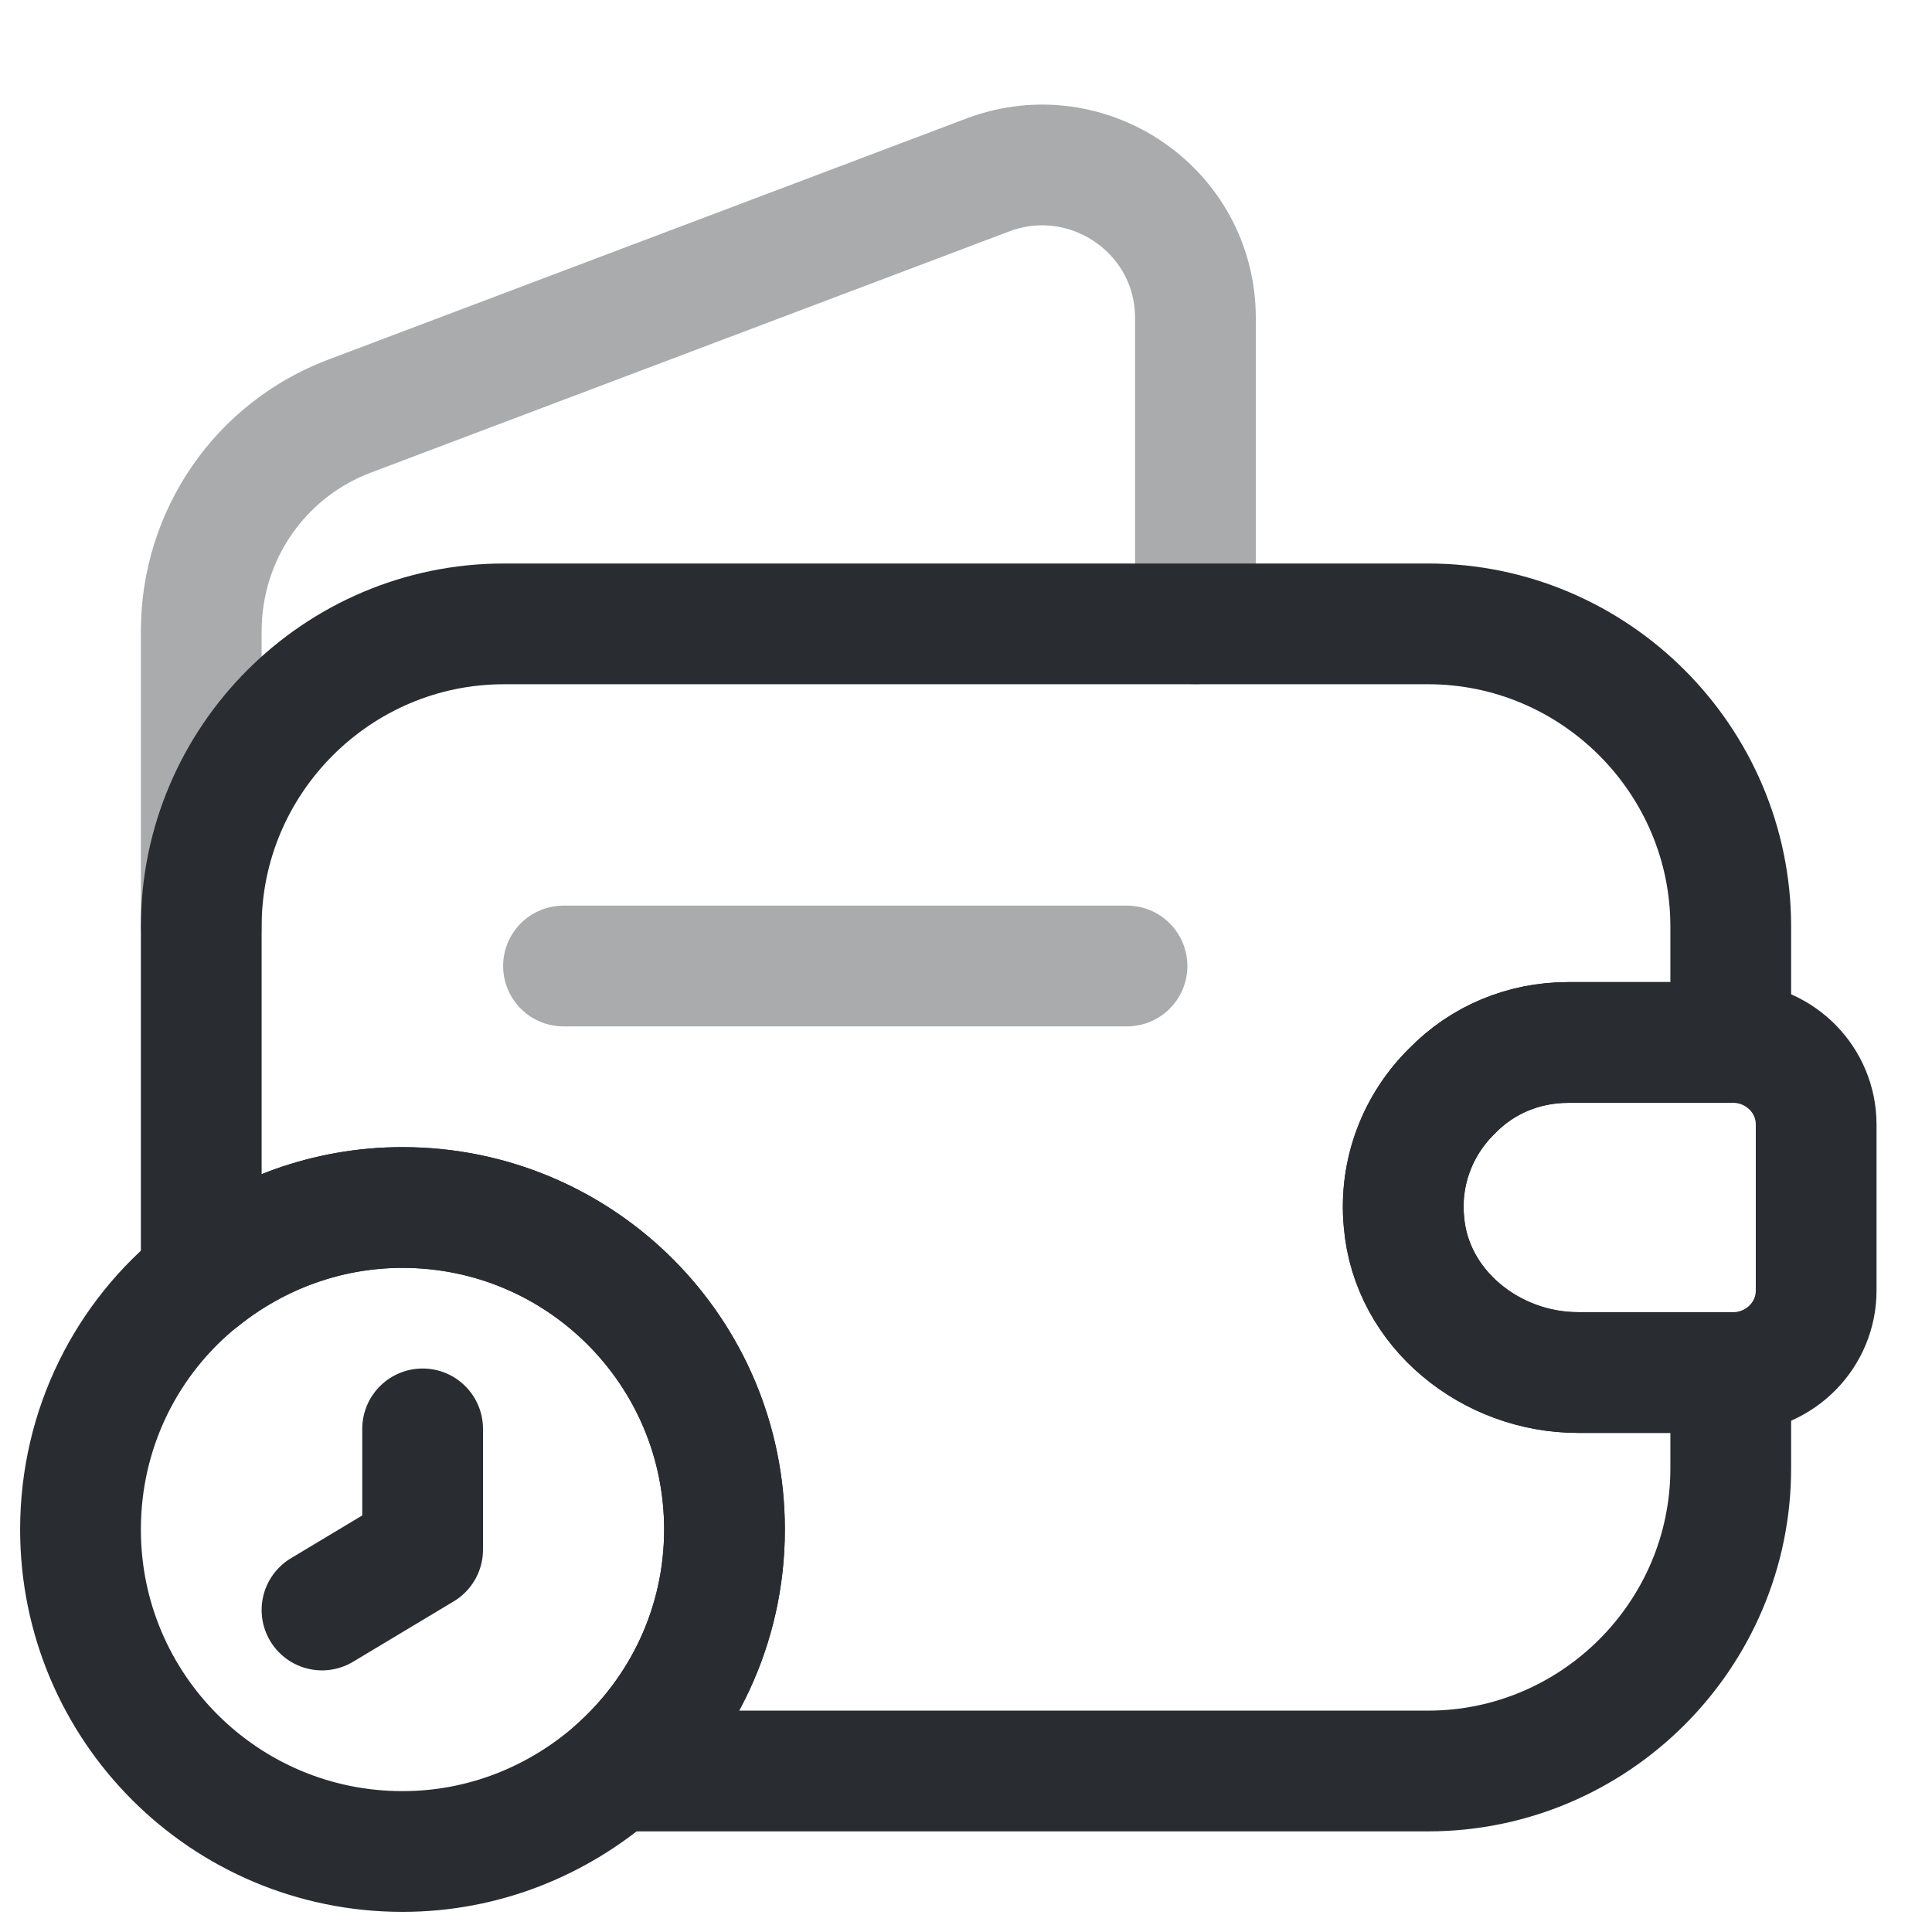
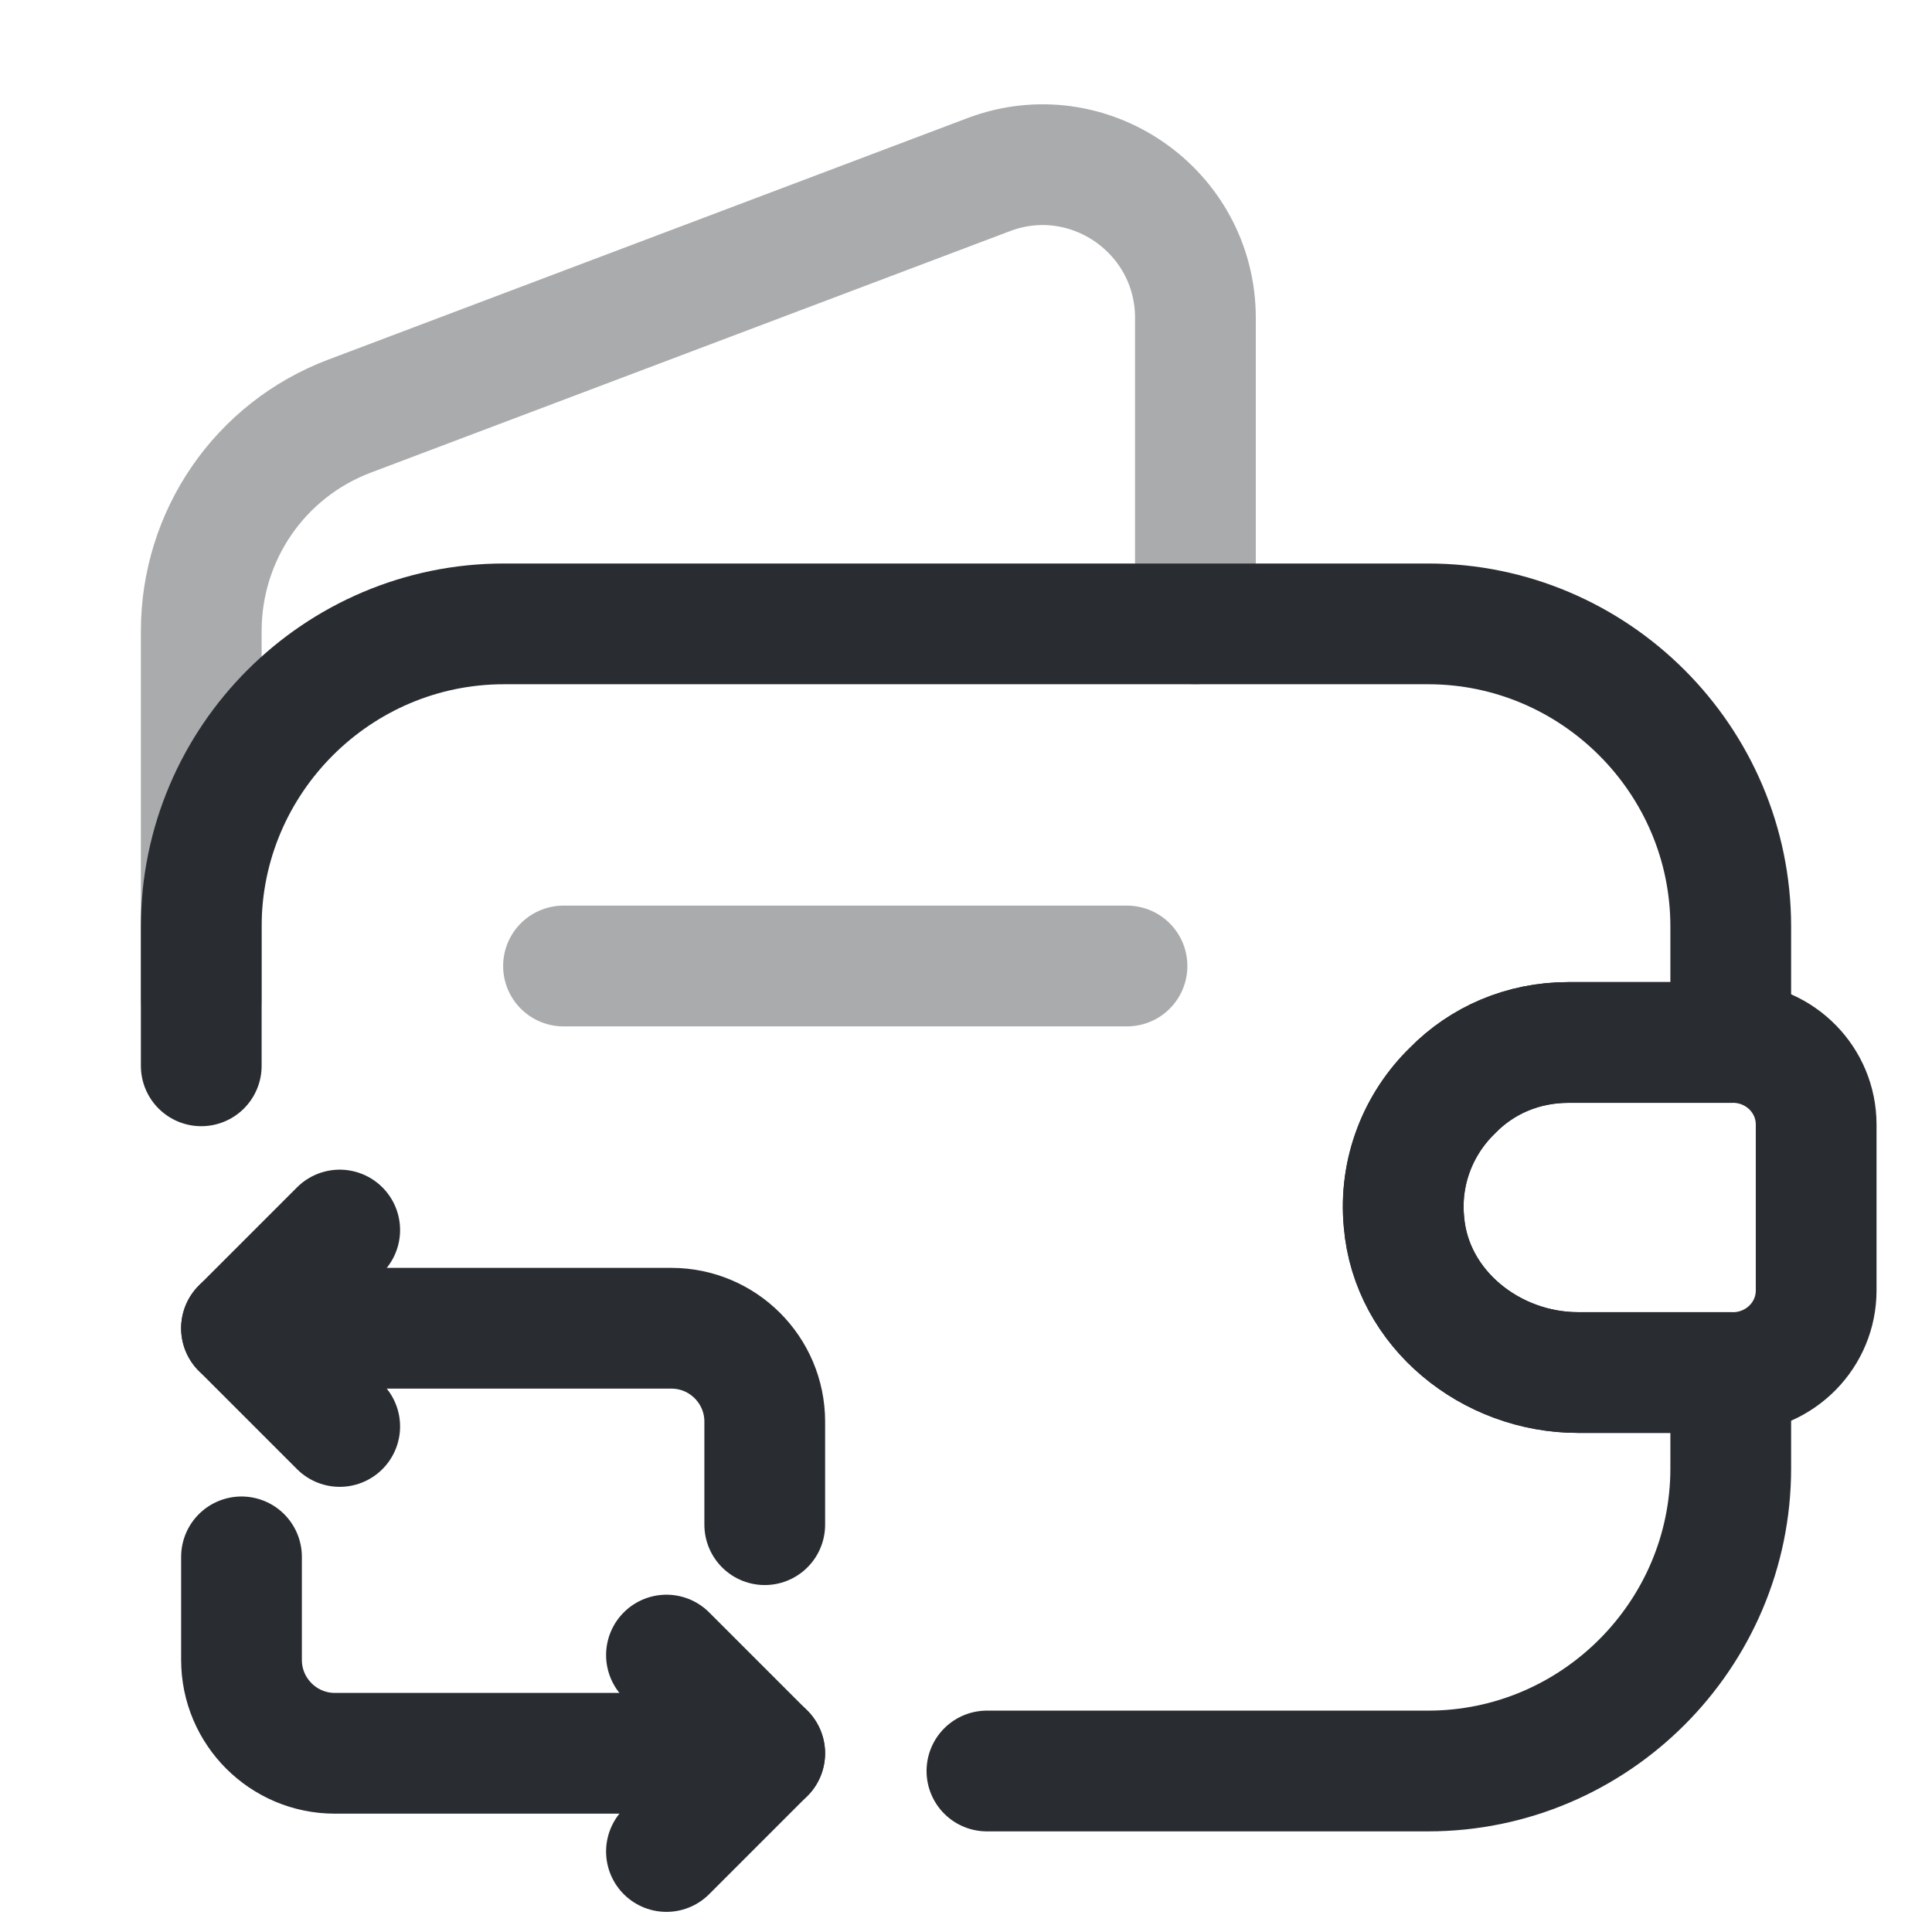
<svg xmlns="http://www.w3.org/2000/svg" width="24" height="24" viewBox="0 0 24 24" fill="none">
-   <path d="M18.04 13.55C17.62 13.96 17.38 14.55 17.44 15.18C17.53 16.26 18.52 17.05 19.6 17.05H21.5V18.24C21.5 20.31 19.81 22 17.74 22H7.64C8.47 21.27 9 20.2 9 19C9 16.79 7.21 15 5 15C4.06 15 3.19 15.33 2.5 15.88V11.51C2.5 9.44 4.19 7.75 6.26 7.75H17.74C19.81 7.75 21.5 9.44 21.5 11.51V12.95H19.48C18.92 12.95 18.41 13.17 18.04 13.55Z" stroke="#292D32" stroke-width="1.5" stroke-linecap="round" stroke-linejoin="round" />
-   <path opacity="0.4" d="M2.5 11.51V7.84C2.5 6.65 3.23 5.59 4.34 5.17L12.28 2.17C13.52 1.71 14.85 2.62 14.85 3.95V7.75" stroke="#292D32" stroke-width="1.5" stroke-linecap="round" stroke-linejoin="round" />
+   <path d="M2.5 13.24V11.51C2.5 9.44 4.19 7.75 6.26 7.75H17.74C19.81 7.75 21.5 9.44 21.5 11.51V12.95H19.48C18.92 12.95 18.41 13.17 18.04 13.55C17.62 13.96 17.38 14.55 17.44 15.18C17.53 16.26 18.52 17.05 19.6 17.05H21.5V18.24C21.5 20.31 19.81 22 17.74 22H12.26" stroke="#292D32" stroke-width="1.5" stroke-linecap="round" stroke-linejoin="round" />
+   <path opacity="0.4" d="M2.5 12.41V7.84C2.5 6.65 3.23 5.59 4.34 5.17L12.28 2.17C13.52 1.7 14.85 2.62 14.85 3.95V7.75" stroke="#292D32" stroke-width="1.5" stroke-linecap="round" stroke-linejoin="round" />
  <path d="M22.561 13.97V16.03C22.561 16.58 22.121 17.03 21.561 17.05H19.601C18.521 17.05 17.531 16.26 17.441 15.18C17.381 14.55 17.621 13.96 18.041 13.55C18.411 13.17 18.921 12.95 19.481 12.95H21.561C22.121 12.97 22.561 13.42 22.561 13.97Z" stroke="#292D32" stroke-width="1.5" stroke-linecap="round" stroke-linejoin="round" />
  <path opacity="0.4" d="M7 12H14" stroke="#292D32" stroke-width="1.5" stroke-linecap="round" stroke-linejoin="round" />
-   <path d="M9 19C9 20.2 8.47 21.27 7.64 22C6.93 22.62 6.01 23 5 23C2.79 23 1 21.21 1 19C1 17.74 1.58 16.61 2.5 15.88C3.19 15.33 4.06 15 5 15C7.21 15 9 16.79 9 19Z" stroke="#292D32" stroke-width="1.5" stroke-miterlimit="10" stroke-linecap="round" stroke-linejoin="round" />
-   <path d="M5.25 17.75V19.25L4 20" stroke="#292D32" stroke-width="1.5" stroke-miterlimit="10" stroke-linecap="round" stroke-linejoin="round" />
+   <path d="M3 16.5H8.34C8.98 16.5 9.5 17.02 9.5 17.66V18.94" stroke="#292D32" stroke-width="1.5" stroke-miterlimit="10" stroke-linecap="round" stroke-linejoin="round" />
+   <path d="M4.22 15.28L3 16.5L4.22 17.72" stroke="#292D32" stroke-width="1.5" stroke-miterlimit="10" stroke-linecap="round" stroke-linejoin="round" />
+   <path d="M9.5 21.78H4.16C3.52 21.78 3 21.26 3 20.62V19.34" stroke="#292D32" stroke-width="1.5" stroke-miterlimit="10" stroke-linecap="round" stroke-linejoin="round" />
+   <path d="M8.279 23L9.499 21.78L8.279 20.56" stroke="#292D32" stroke-width="1.5" stroke-miterlimit="10" stroke-linecap="round" stroke-linejoin="round" />
</svg>
